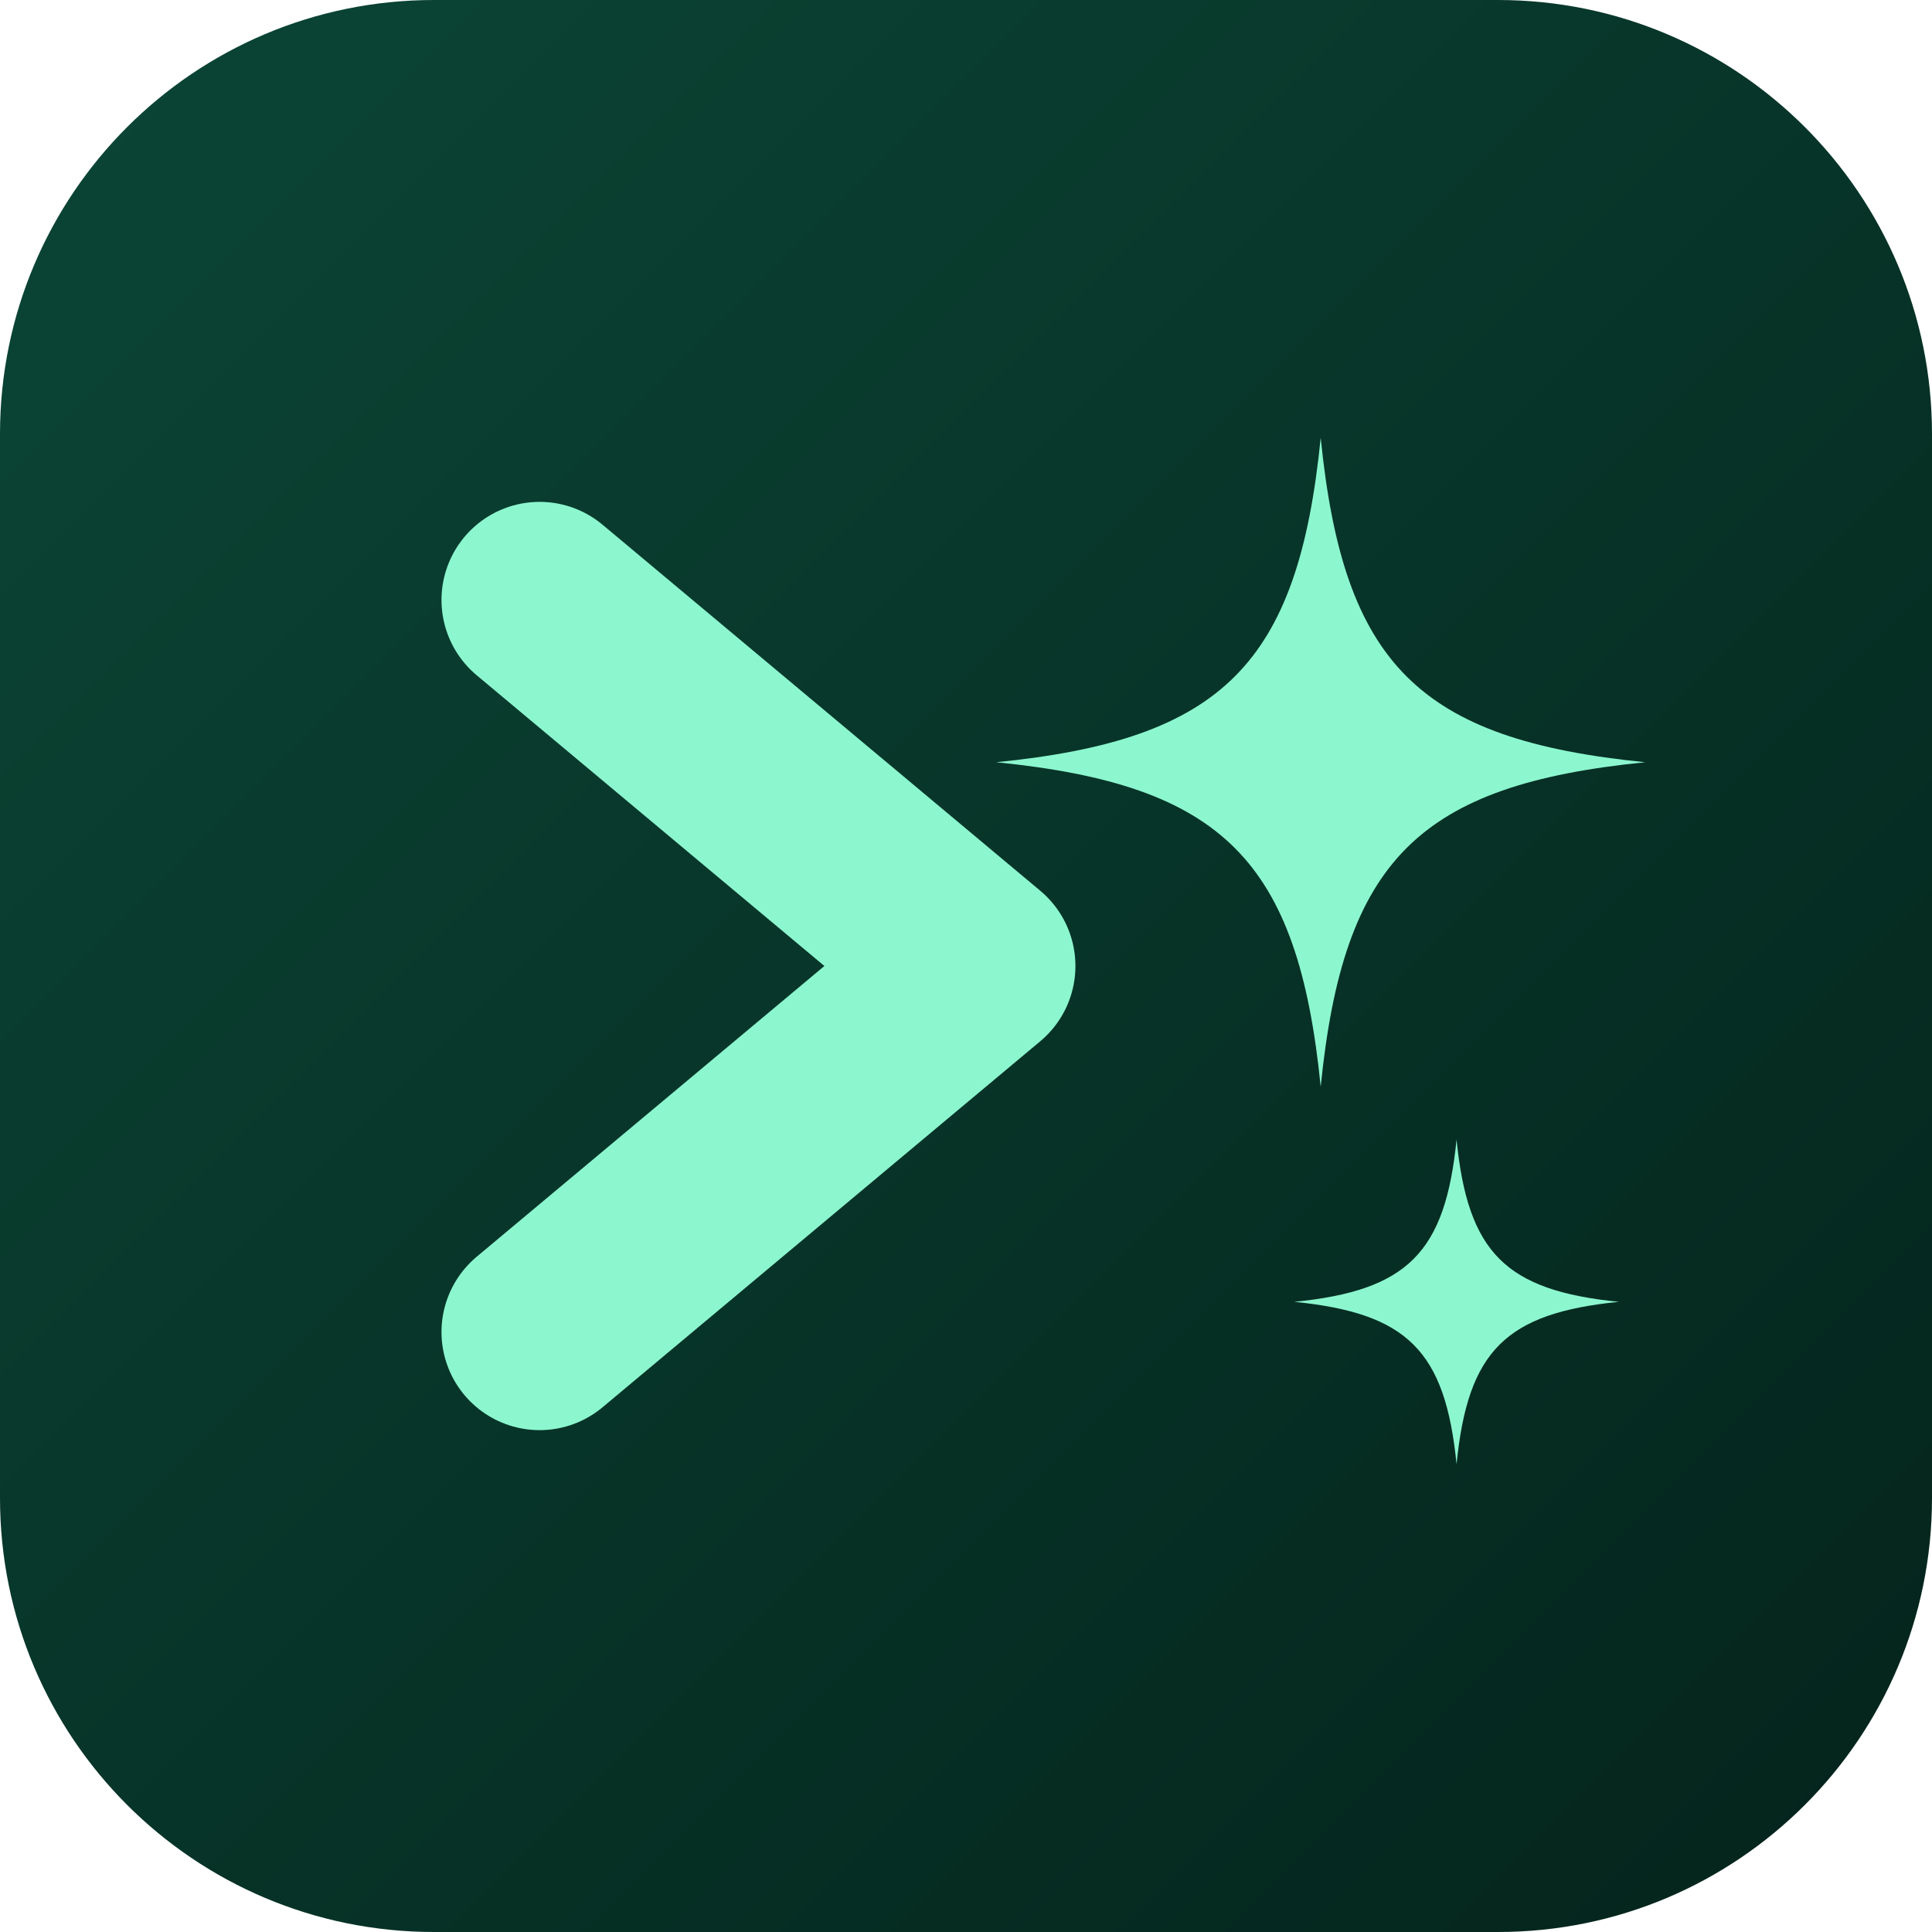
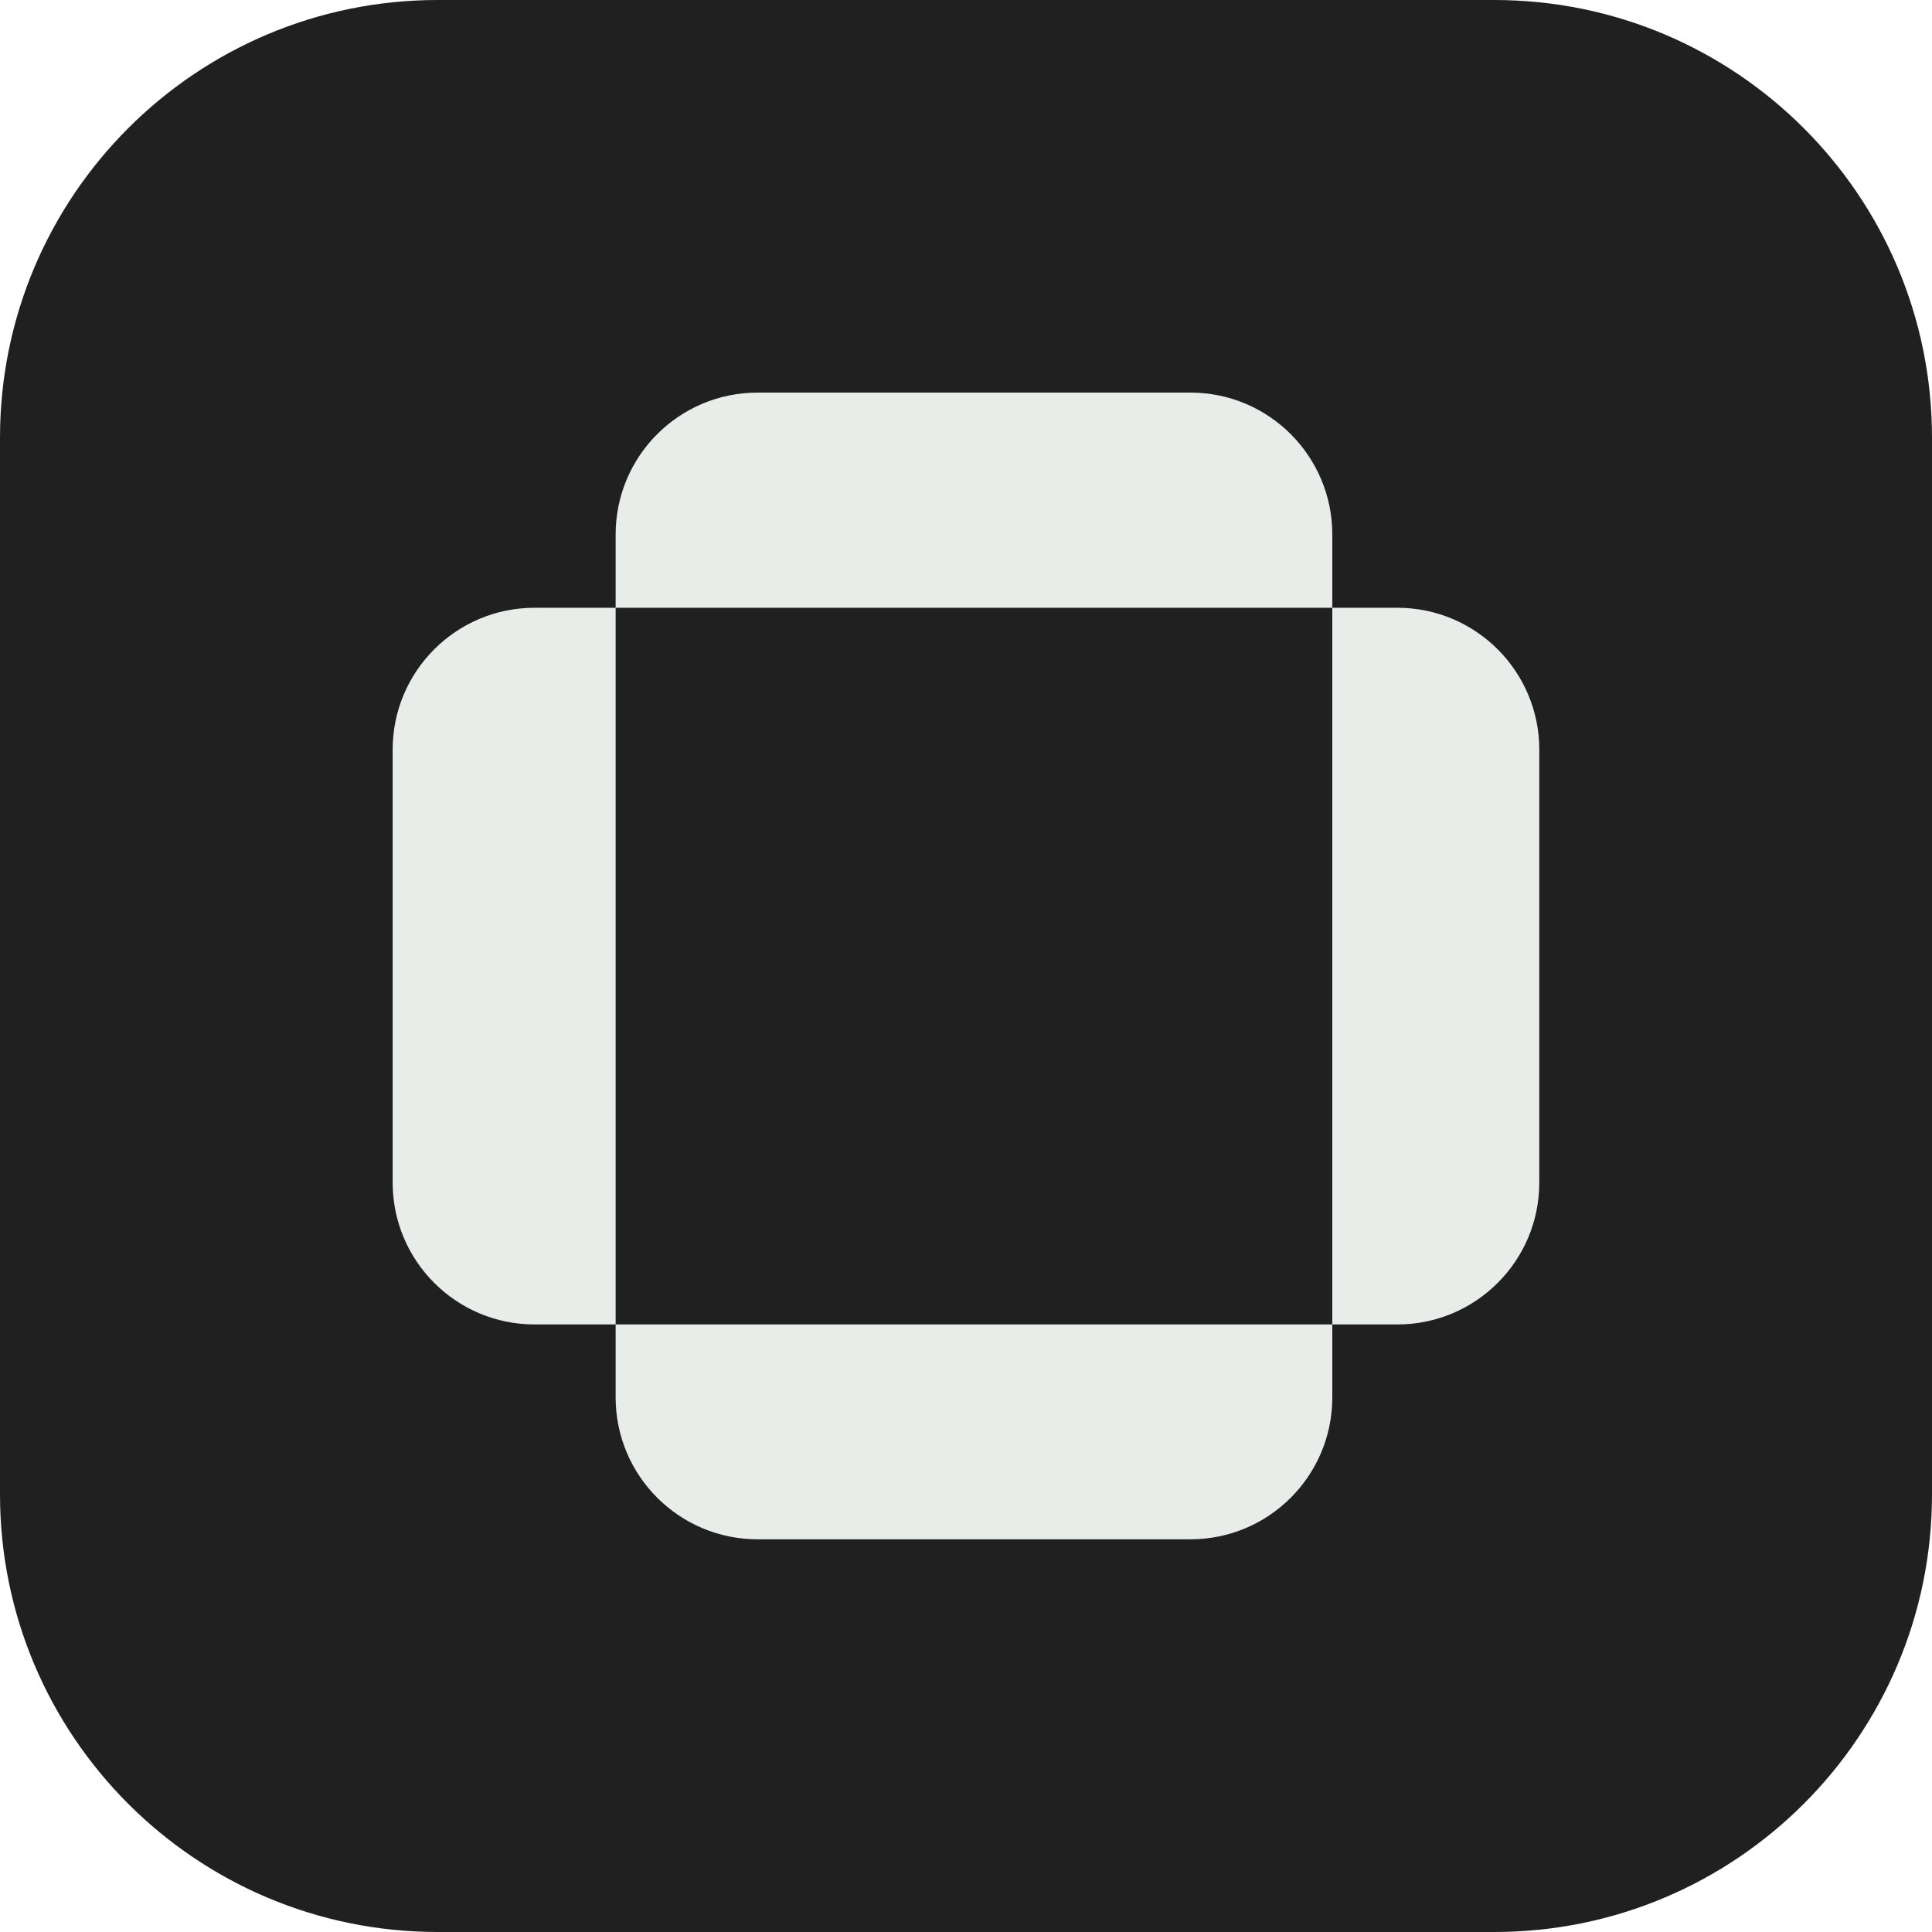
- <svg xmlns="http://www.w3.org/2000/svg" width="128" height="128" viewBox="0 0 1024 1024">
-   <defs>
-     <linearGradient id="g" x1="0" y1="0" x2="1" y2="1">
-       <stop offset="0" stop-color="#0B4636" />
-       <stop offset="1" stop-color="#04231B" />
-     </linearGradient>
-     <filter id="s" x="-20%" y="-20%" width="140%" height="140%">
-       <feDropShadow dx="0" dy="14" stdDeviation="18" flood-color="#000" flood-opacity="0.32" />
-     </filter>
-   </defs>
-   <rect width="1024" height="1024" rx="230" fill="url(#g)" />
-   <path d="M286 318 L518 512 L286 706" fill="none" stroke="#8CF7CF" stroke-width="104" stroke-linecap="round" stroke-linejoin="round" />
-   <path d="M700 232 C712 352 752 392 872 404 C752 416 712 456 700 576 C688 456 648 416 528 404 C648 392 688 352 700 232Z" fill="#8CF7CF" />
-   <path d="M772 604 C778 664 798 684 858 690 C798 696 778 716 772 776 C766 716 746 696 686 690 C746 684 766 664 772 604Z" fill="#8CF7CF" />
+ <svg xmlns="http://www.w3.org/2000/svg" width="128" height="128" viewBox="0 0 128 128" fill="none">
+   <rect width="128" height="128" rx="29" fill="#202020" />
+   <svg x="26" y="26" width="76" height="76" viewBox="1.82 1.82 21.01 21.01">
+     <path d="M19.034 20.226C19.034 21.661 17.871 22.825 16.436 22.825H8.508C7.072 22.825 5.908 21.661 5.908 20.226V18.89H19.034V20.226ZM5.908 18.89H4.423C2.987 18.89 1.824 17.726 1.824 16.291V8.363C1.824 6.928 2.987 5.764 4.423 5.764H5.908V18.89ZM20.226 5.764C21.661 5.764 22.825 6.928 22.825 8.363V16.291C22.825 17.727 21.661 18.89 20.226 18.89H19.034V5.764H20.226ZM16.436 1.823C17.871 1.823 19.034 2.987 19.034 4.422V5.764H5.908V4.422C5.908 2.986 7.072 1.823 8.508 1.823H16.436Z" fill="#E8EDEA" />
+   </svg>
</svg>
